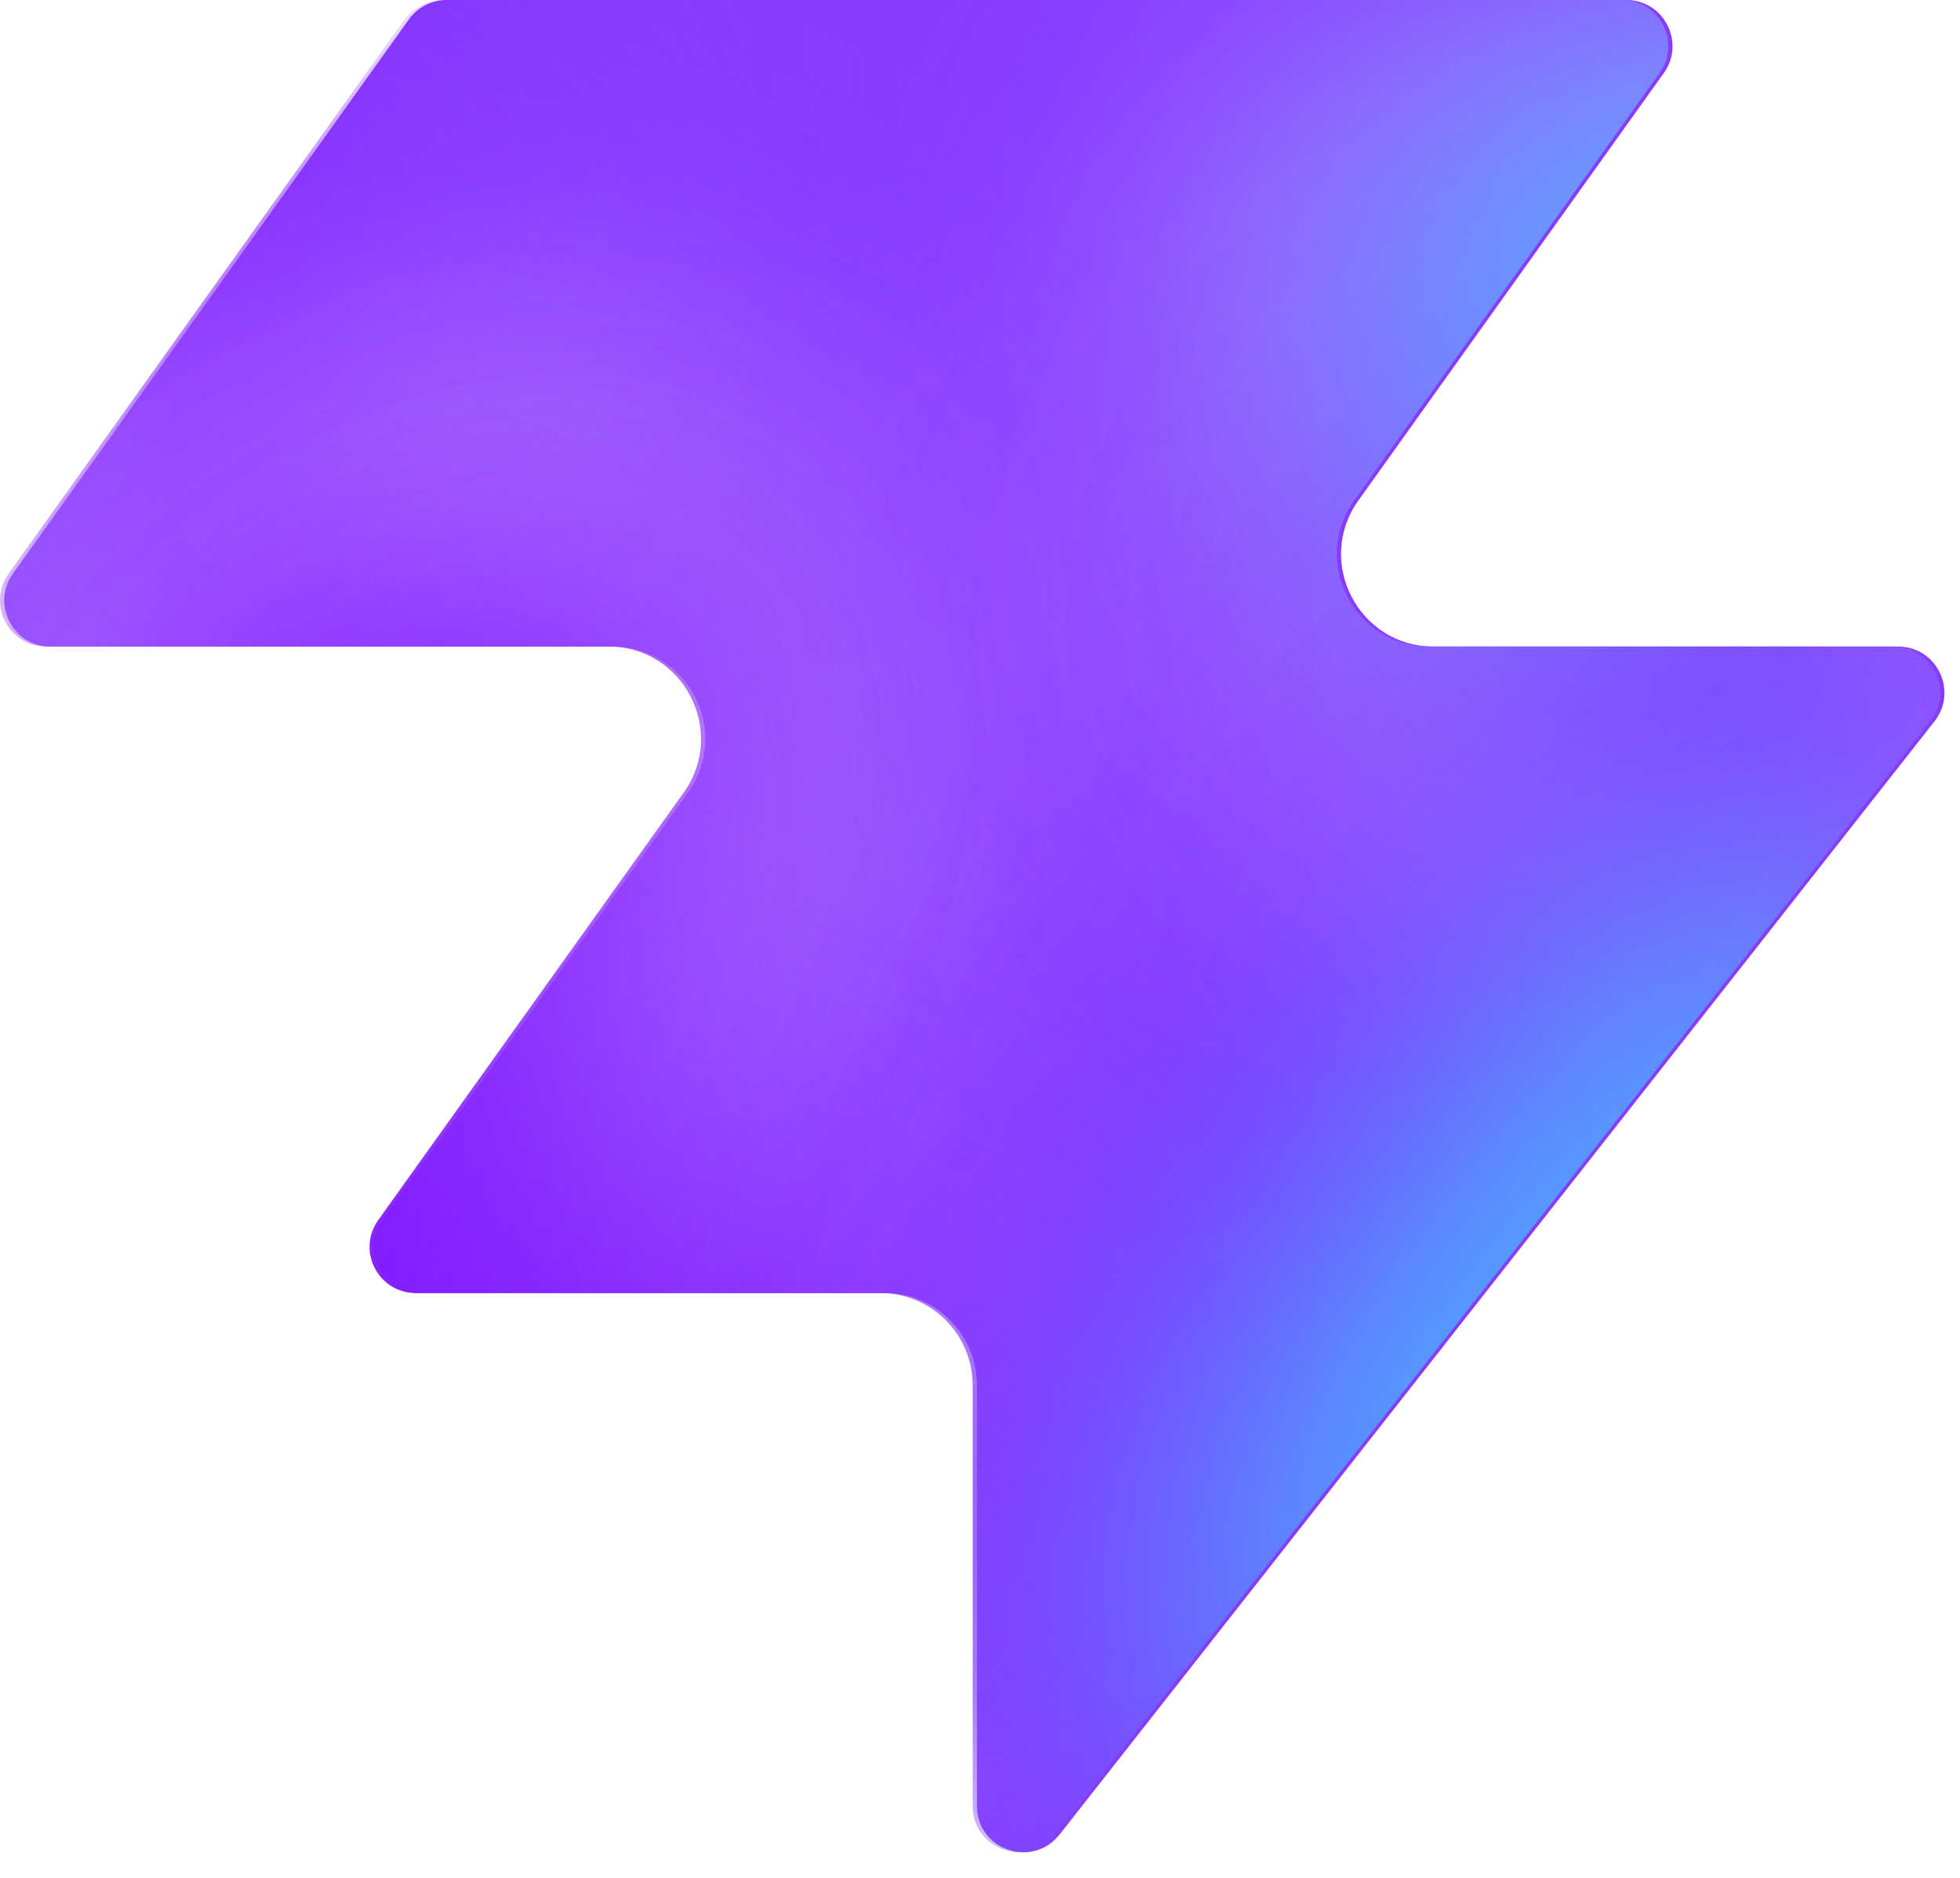
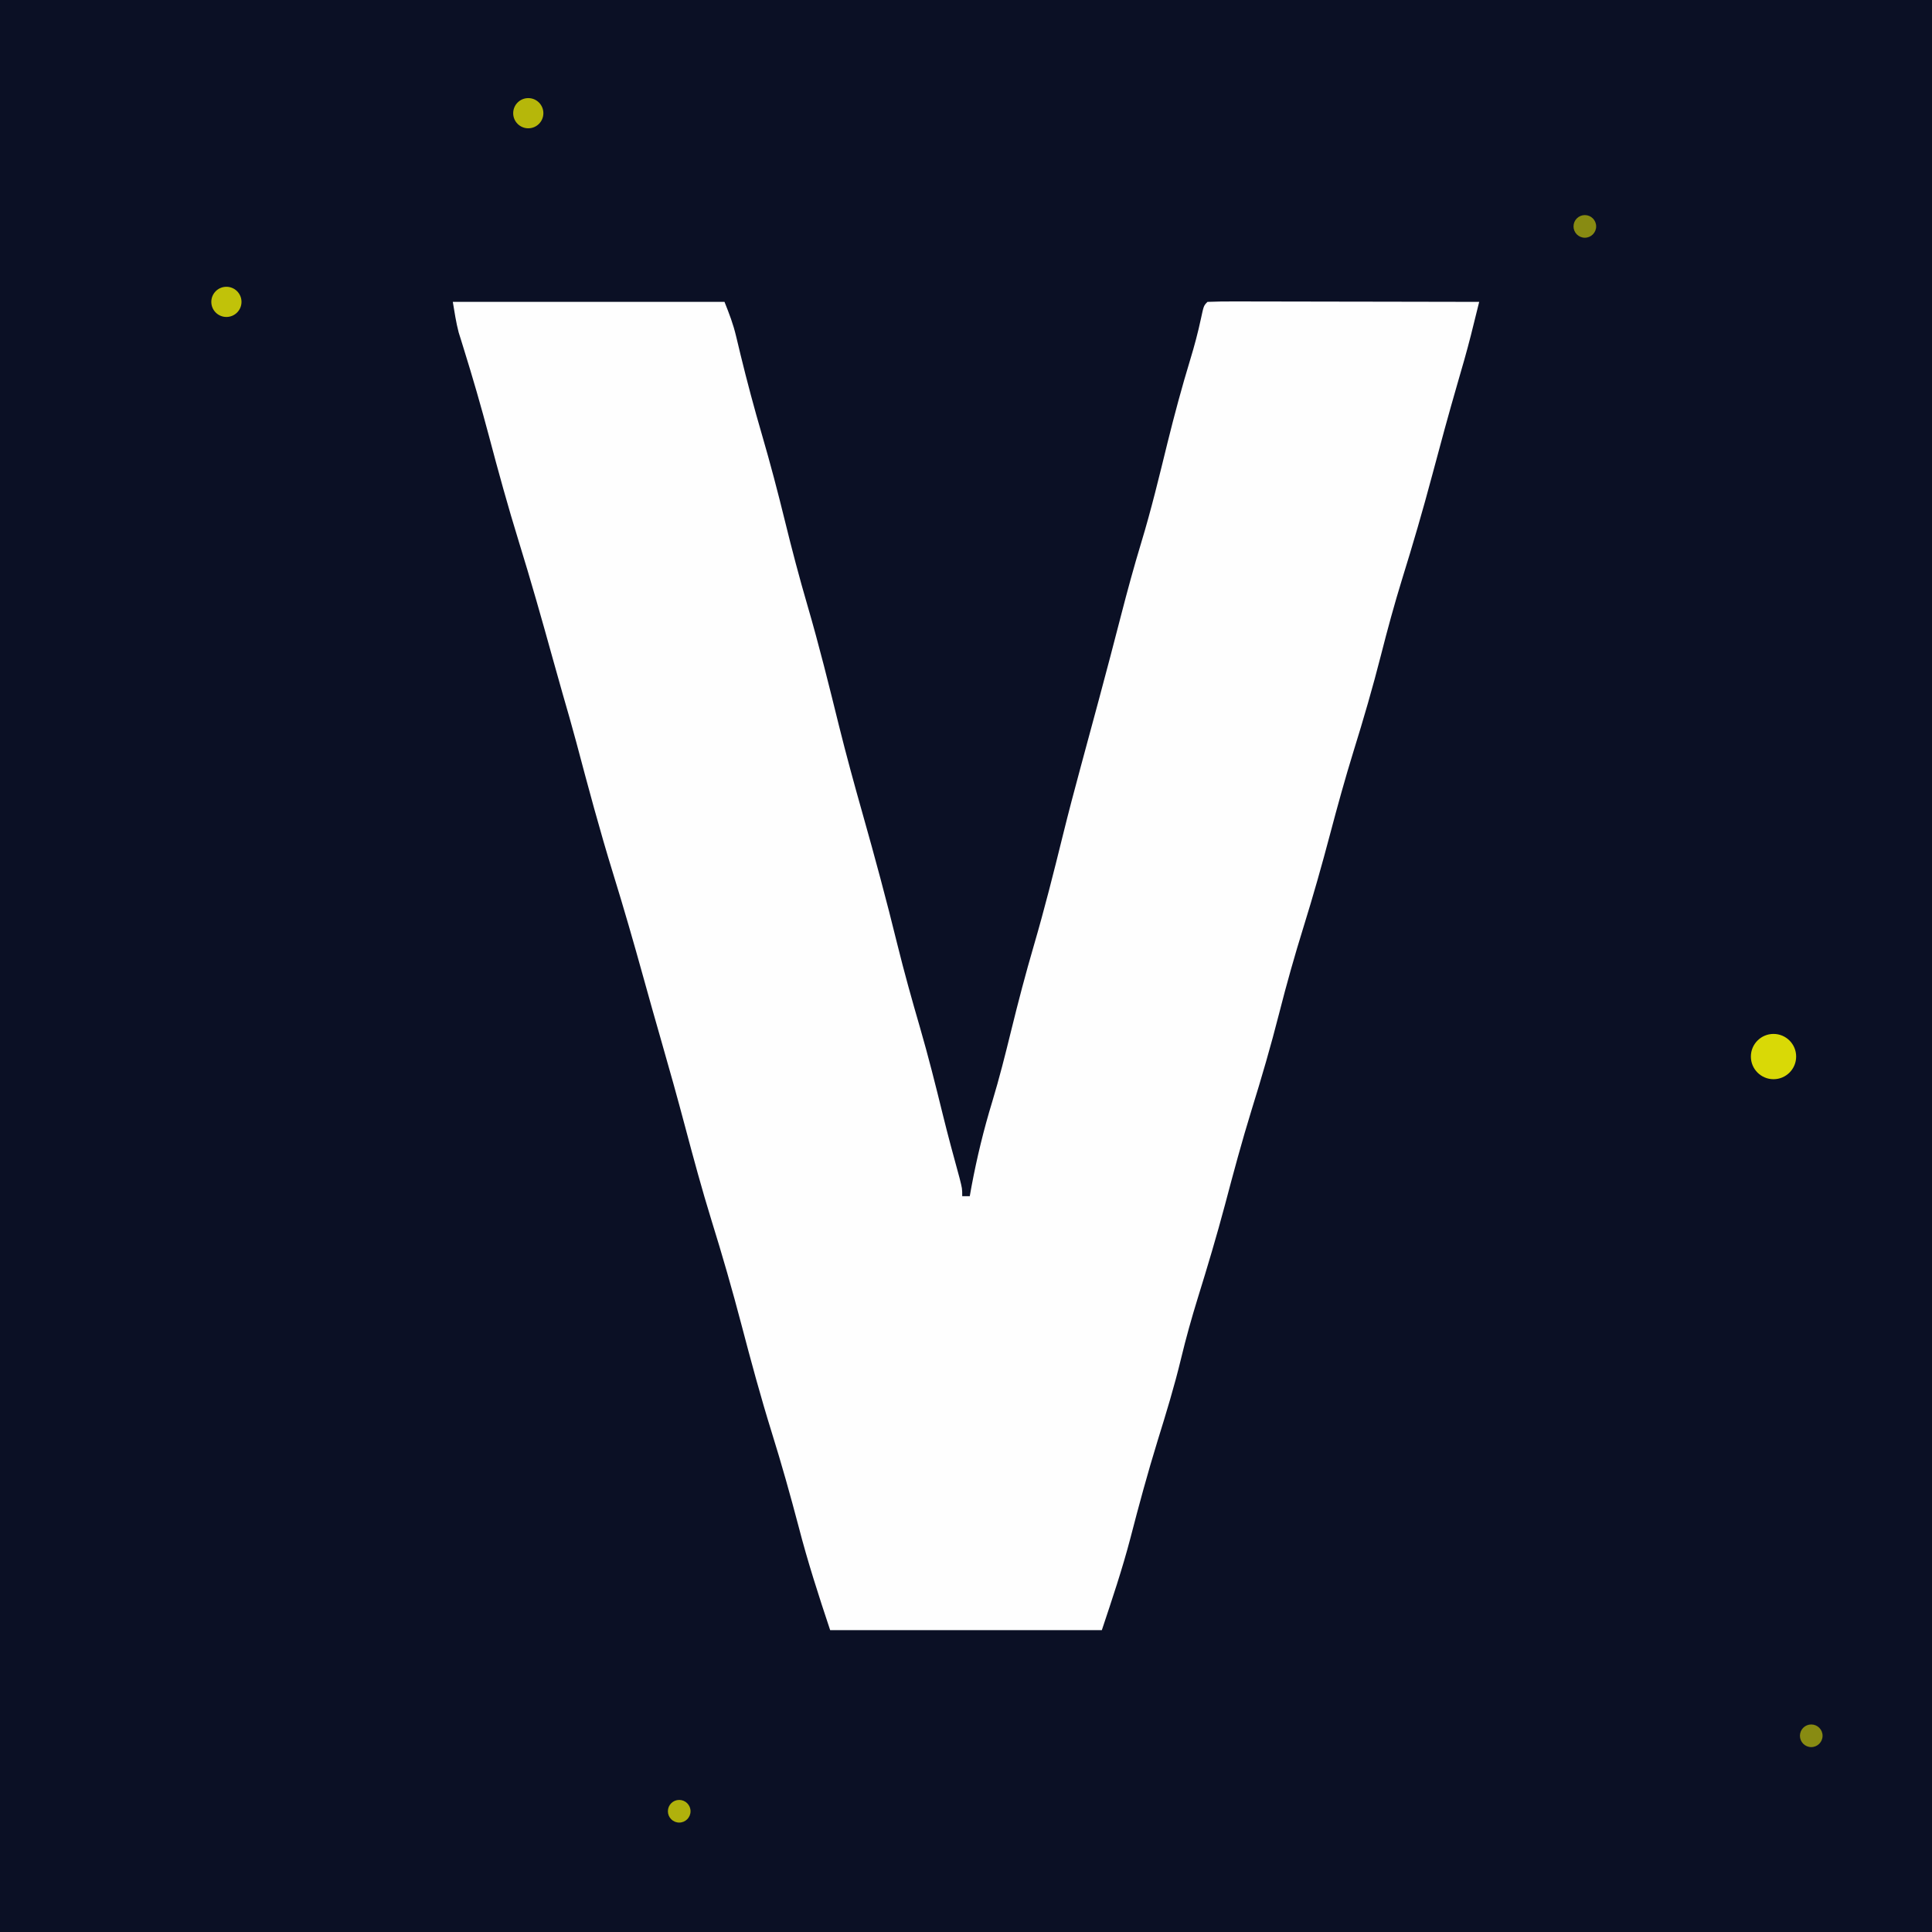
- <svg xmlns="http://www.w3.org/2000/svg" width="48" height="46" fill="none" viewBox="0 0 48 46">
-   <path fill="#863bff" d="M25.946 44.938c-.664.845-2.021.375-2.021-.698V33.937a2.26 2.26 0 0 0-2.262-2.262H10.287c-.92 0-1.456-1.04-.92-1.788l7.48-10.471c1.07-1.497 0-3.578-1.842-3.578H1.237c-.92 0-1.456-1.04-.92-1.788L10.013.474c.214-.297.556-.474.92-.474h28.894c.92 0 1.456 1.04.92 1.788l-7.48 10.471c-1.07 1.498 0 3.579 1.842 3.579h11.377c.943 0 1.473 1.088.89 1.83L25.947 44.94z" style="fill:#863bff;fill:color(display-p3 .525 .23 1);fill-opacity:1" />
-   <mask id="a" width="48" height="46" x="0" y="0" maskUnits="userSpaceOnUse" style="mask-type:alpha">
-     <path fill="#000" d="M25.842 44.938c-.664.844-2.021.375-2.021-.698V33.937a2.26 2.26 0 0 0-2.262-2.262H10.183c-.92 0-1.456-1.04-.92-1.788l7.48-10.471c1.07-1.498 0-3.579-1.842-3.579H1.133c-.92 0-1.456-1.04-.92-1.787L9.91.473c.214-.297.556-.474.92-.474h28.894c.92 0 1.456 1.04.92 1.788l-7.48 10.471c-1.07 1.498 0 3.578 1.842 3.578h11.377c.943 0 1.473 1.088.89 1.832L25.843 44.94z" style="fill:#000;fill-opacity:1" />
-   </mask>
-   <g mask="url(#a)">
-     <g filter="url(#b)">
-       <ellipse cx="5.508" cy="14.704" fill="#ede6ff" rx="5.508" ry="14.704" style="fill:#ede6ff;fill:color(display-p3 .927 .903 1);fill-opacity:1" transform="matrix(.00324 1 1 -.00324 -4.47 31.516)" />
-     </g>
-     <g filter="url(#c)">
-       <ellipse cx="10.399" cy="29.851" fill="#ede6ff" rx="10.399" ry="29.851" style="fill:#ede6ff;fill:color(display-p3 .927 .903 1);fill-opacity:1" transform="matrix(.00324 1 1 -.00324 -39.328 7.883)" />
-     </g>
-     <g filter="url(#d)">
-       <ellipse cx="5.508" cy="30.487" fill="#7e14ff" rx="5.508" ry="30.487" style="fill:#7e14ff;fill:color(display-p3 .492 .077 1);fill-opacity:1" transform="rotate(89.814 -25.913 -14.639)scale(1 -1)" />
-     </g>
-     <g filter="url(#e)">
-       <ellipse cx="5.508" cy="30.599" fill="#7e14ff" rx="5.508" ry="30.599" style="fill:#7e14ff;fill:color(display-p3 .492 .077 1);fill-opacity:1" transform="rotate(89.814 -32.644 -3.334)scale(1 -1)" />
-     </g>
-     <g filter="url(#f)">
-       <ellipse cx="5.508" cy="30.599" fill="#7e14ff" rx="5.508" ry="30.599" style="fill:#7e14ff;fill:color(display-p3 .492 .077 1);fill-opacity:1" transform="matrix(.00324 1 1 -.00324 -34.34 30.47)" />
-     </g>
-     <g filter="url(#g)">
-       <ellipse cx="14.072" cy="22.078" fill="#ede6ff" rx="14.072" ry="22.078" style="fill:#ede6ff;fill:color(display-p3 .927 .903 1);fill-opacity:1" transform="rotate(93.35 24.506 48.493)scale(-1 1)" />
-     </g>
-     <g filter="url(#h)">
-       <ellipse cx="3.47" cy="21.501" fill="#7e14ff" rx="3.47" ry="21.501" style="fill:#7e14ff;fill:color(display-p3 .492 .077 1);fill-opacity:1" transform="rotate(89.009 28.708 47.59)scale(-1 1)" />
-     </g>
-     <g filter="url(#i)">
-       <ellipse cx="3.47" cy="21.501" fill="#7e14ff" rx="3.47" ry="21.501" style="fill:#7e14ff;fill:color(display-p3 .492 .077 1);fill-opacity:1" transform="rotate(89.009 28.708 47.59)scale(-1 1)" />
-     </g>
-     <g filter="url(#j)">
-       <ellipse cx=".387" cy="8.972" fill="#7e14ff" rx="4.407" ry="29.108" style="fill:#7e14ff;fill:color(display-p3 .492 .077 1);fill-opacity:1" transform="rotate(39.51 .387 8.972)" />
-     </g>
-     <g filter="url(#k)">
-       <ellipse cx="47.523" cy="-6.092" fill="#7e14ff" rx="4.407" ry="29.108" style="fill:#7e14ff;fill:color(display-p3 .492 .077 1);fill-opacity:1" transform="rotate(37.892 47.523 -6.092)" />
-     </g>
-     <g filter="url(#l)">
-       <ellipse cx="41.412" cy="6.333" fill="#47bfff" rx="5.971" ry="9.665" style="fill:#47bfff;fill:color(display-p3 .28 .748 1);fill-opacity:1" transform="rotate(37.892 41.412 6.333)" />
-     </g>
-     <g filter="url(#m)">
-       <ellipse cx="-1.879" cy="38.332" fill="#7e14ff" rx="4.407" ry="29.108" style="fill:#7e14ff;fill:color(display-p3 .492 .077 1);fill-opacity:1" transform="rotate(37.892 -1.88 38.332)" />
-     </g>
-     <g filter="url(#n)">
-       <ellipse cx="-1.879" cy="38.332" fill="#7e14ff" rx="4.407" ry="29.108" style="fill:#7e14ff;fill:color(display-p3 .492 .077 1);fill-opacity:1" transform="rotate(37.892 -1.88 38.332)" />
-     </g>
-     <g filter="url(#o)">
-       <ellipse cx="35.651" cy="29.907" fill="#7e14ff" rx="4.407" ry="29.108" style="fill:#7e14ff;fill:color(display-p3 .492 .077 1);fill-opacity:1" transform="rotate(37.892 35.651 29.907)" />
-     </g>
-     <g filter="url(#p)">
-       <ellipse cx="38.418" cy="32.4" fill="#47bfff" rx="5.971" ry="15.297" style="fill:#47bfff;fill:color(display-p3 .28 .748 1);fill-opacity:1" transform="rotate(37.892 38.418 32.4)" />
-     </g>
-   </g>
-   <defs>
-     <filter id="b" width="60.045" height="41.654" x="-19.77" y="16.149" color-interpolation-filters="sRGB" filterUnits="userSpaceOnUse">
-       <feFlood flood-opacity="0" result="BackgroundImageFix" />
-       <feBlend in="SourceGraphic" in2="BackgroundImageFix" result="shape" />
-       <feGaussianBlur result="effect1_foregroundBlur_2002_17158" stdDeviation="7.659" />
-     </filter>
-     <filter id="c" width="90.34" height="51.437" x="-54.613" y="-7.533" color-interpolation-filters="sRGB" filterUnits="userSpaceOnUse">
-       <feFlood flood-opacity="0" result="BackgroundImageFix" />
-       <feBlend in="SourceGraphic" in2="BackgroundImageFix" result="shape" />
-       <feGaussianBlur result="effect1_foregroundBlur_2002_17158" stdDeviation="7.659" />
-     </filter>
-     <filter id="d" width="79.355" height="29.4" x="-49.64" y="2.03" color-interpolation-filters="sRGB" filterUnits="userSpaceOnUse">
-       <feFlood flood-opacity="0" result="BackgroundImageFix" />
-       <feBlend in="SourceGraphic" in2="BackgroundImageFix" result="shape" />
-       <feGaussianBlur result="effect1_foregroundBlur_2002_17158" stdDeviation="4.596" />
-     </filter>
-     <filter id="e" width="79.579" height="29.4" x="-45.045" y="20.029" color-interpolation-filters="sRGB" filterUnits="userSpaceOnUse">
-       <feFlood flood-opacity="0" result="BackgroundImageFix" />
-       <feBlend in="SourceGraphic" in2="BackgroundImageFix" result="shape" />
-       <feGaussianBlur result="effect1_foregroundBlur_2002_17158" stdDeviation="4.596" />
-     </filter>
-     <filter id="f" width="79.579" height="29.4" x="-43.513" y="21.178" color-interpolation-filters="sRGB" filterUnits="userSpaceOnUse">
-       <feFlood flood-opacity="0" result="BackgroundImageFix" />
-       <feBlend in="SourceGraphic" in2="BackgroundImageFix" result="shape" />
-       <feGaussianBlur result="effect1_foregroundBlur_2002_17158" stdDeviation="4.596" />
-     </filter>
-     <filter id="g" width="74.749" height="58.852" x="15.756" y="-17.901" color-interpolation-filters="sRGB" filterUnits="userSpaceOnUse">
-       <feFlood flood-opacity="0" result="BackgroundImageFix" />
-       <feBlend in="SourceGraphic" in2="BackgroundImageFix" result="shape" />
-       <feGaussianBlur result="effect1_foregroundBlur_2002_17158" stdDeviation="7.659" />
-     </filter>
-     <filter id="h" width="61.377" height="25.362" x="23.548" y="2.284" color-interpolation-filters="sRGB" filterUnits="userSpaceOnUse">
-       <feFlood flood-opacity="0" result="BackgroundImageFix" />
-       <feBlend in="SourceGraphic" in2="BackgroundImageFix" result="shape" />
-       <feGaussianBlur result="effect1_foregroundBlur_2002_17158" stdDeviation="4.596" />
-     </filter>
-     <filter id="i" width="61.377" height="25.362" x="23.548" y="2.284" color-interpolation-filters="sRGB" filterUnits="userSpaceOnUse">
-       <feFlood flood-opacity="0" result="BackgroundImageFix" />
-       <feBlend in="SourceGraphic" in2="BackgroundImageFix" result="shape" />
-       <feGaussianBlur result="effect1_foregroundBlur_2002_17158" stdDeviation="4.596" />
-     </filter>
-     <filter id="j" width="56.045" height="63.649" x="-27.636" y="-22.853" color-interpolation-filters="sRGB" filterUnits="userSpaceOnUse">
-       <feFlood flood-opacity="0" result="BackgroundImageFix" />
-       <feBlend in="SourceGraphic" in2="BackgroundImageFix" result="shape" />
-       <feGaussianBlur result="effect1_foregroundBlur_2002_17158" stdDeviation="4.596" />
-     </filter>
-     <filter id="k" width="54.814" height="64.646" x="20.116" y="-38.415" color-interpolation-filters="sRGB" filterUnits="userSpaceOnUse">
-       <feFlood flood-opacity="0" result="BackgroundImageFix" />
-       <feBlend in="SourceGraphic" in2="BackgroundImageFix" result="shape" />
-       <feGaussianBlur result="effect1_foregroundBlur_2002_17158" stdDeviation="4.596" />
-     </filter>
-     <filter id="l" width="33.541" height="35.313" x="24.641" y="-11.323" color-interpolation-filters="sRGB" filterUnits="userSpaceOnUse">
-       <feFlood flood-opacity="0" result="BackgroundImageFix" />
-       <feBlend in="SourceGraphic" in2="BackgroundImageFix" result="shape" />
-       <feGaussianBlur result="effect1_foregroundBlur_2002_17158" stdDeviation="4.596" />
-     </filter>
-     <filter id="m" width="54.814" height="64.646" x="-29.286" y="6.009" color-interpolation-filters="sRGB" filterUnits="userSpaceOnUse">
-       <feFlood flood-opacity="0" result="BackgroundImageFix" />
-       <feBlend in="SourceGraphic" in2="BackgroundImageFix" result="shape" />
-       <feGaussianBlur result="effect1_foregroundBlur_2002_17158" stdDeviation="4.596" />
-     </filter>
-     <filter id="n" width="54.814" height="64.646" x="-29.286" y="6.009" color-interpolation-filters="sRGB" filterUnits="userSpaceOnUse">
-       <feFlood flood-opacity="0" result="BackgroundImageFix" />
-       <feBlend in="SourceGraphic" in2="BackgroundImageFix" result="shape" />
-       <feGaussianBlur result="effect1_foregroundBlur_2002_17158" stdDeviation="4.596" />
-     </filter>
-     <filter id="o" width="54.814" height="64.646" x="8.244" y="-2.416" color-interpolation-filters="sRGB" filterUnits="userSpaceOnUse">
-       <feFlood flood-opacity="0" result="BackgroundImageFix" />
-       <feBlend in="SourceGraphic" in2="BackgroundImageFix" result="shape" />
-       <feGaussianBlur result="effect1_foregroundBlur_2002_17158" stdDeviation="4.596" />
-     </filter>
-     <filter id="p" width="39.409" height="43.623" x="18.713" y="10.588" color-interpolation-filters="sRGB" filterUnits="userSpaceOnUse">
-       <feFlood flood-opacity="0" result="BackgroundImageFix" />
-       <feBlend in="SourceGraphic" in2="BackgroundImageFix" result="shape" />
-       <feGaussianBlur result="effect1_foregroundBlur_2002_17158" stdDeviation="4.596" />
-     </filter>
-   </defs>
+ <svg xmlns="http://www.w3.org/2000/svg" version="1.1" width="512" height="512">
+   <path d="M0 0 C168.96 0 337.92 0 512 0 C512 168.96 512 337.92 512 512 C343.04 512 174.08 512 0 512 C0 343.04 0 174.08 0 0 Z " fill="#0B1025" transform="translate(0,0)" />
+   <path d="M0 0 C23.76 0 47.52 0 72 0 C73.284 3.209 74.302 5.852 75.078 9.125 C75.36 10.291 75.36 10.291 75.648 11.481 C75.847 12.313 76.045 13.144 76.25 14 C77.99 21.134 79.877 28.202 81.938 35.25 C84.137 42.794 86.129 50.368 88 58 C89.851 65.549 91.82 73.04 94 80.5 C97.082 91.055 99.714 101.708 102.349 112.382 C104.285 120.169 106.403 127.905 108.59 135.625 C111.845 147.127 114.952 158.64 117.798 170.251 C119.63 177.667 121.679 185.002 123.816 192.335 C126.02 199.943 127.946 207.606 129.832 215.297 C131.226 220.966 132.756 226.597 134.301 232.227 C135 235 135 235 135 237 C135.66 237 136.32 237 137 237 C137.159 236.114 137.317 235.229 137.48 234.316 C138.913 226.71 140.692 219.364 142.954 211.964 C144.824 205.774 146.401 199.53 147.938 193.25 C149.809 185.618 151.795 178.042 154 170.5 C156.805 160.895 159.24 151.214 161.637 141.5 C163.146 135.383 164.749 129.296 166.399 123.216 C167.729 118.312 169.052 113.406 170.375 108.5 C170.827 106.826 170.827 106.826 171.288 105.118 C173.277 97.735 175.215 90.341 177.125 82.938 C178.781 76.524 180.512 70.151 182.438 63.812 C185.091 55.069 187.222 46.199 189.403 37.328 C191.235 29.922 193.206 22.587 195.429 15.289 C196.514 11.714 197.471 8.154 198.25 4.5 C199 1 199 1 200 0 C202.239 -0.094 204.482 -0.117 206.723 -0.114 C207.425 -0.114 208.128 -0.114 208.851 -0.114 C211.184 -0.113 213.516 -0.105 215.848 -0.098 C217.46 -0.096 219.073 -0.094 220.686 -0.093 C224.939 -0.09 229.192 -0.08 233.445 -0.069 C237.782 -0.058 242.118 -0.054 246.455 -0.049 C254.97 -0.038 263.485 -0.021 272 0 C271.529 1.899 271.057 3.798 270.585 5.697 C270.322 6.754 270.06 7.812 269.789 8.901 C268.702 13.171 267.486 17.397 266.25 21.625 C263.917 29.682 261.714 37.768 259.562 45.875 C257.093 55.16 254.407 64.352 251.555 73.527 C249.517 80.142 247.706 86.792 246 93.5 C243.803 102.14 241.323 110.652 238.676 119.164 C236.443 126.4 234.435 133.679 232.5 141 C230.31 149.286 227.982 157.504 225.438 165.688 C223.088 173.247 220.951 180.828 219 188.5 C216.803 197.14 214.323 205.652 211.676 214.164 C209.109 222.483 206.855 230.87 204.632 239.286 C202.42 247.595 199.963 255.809 197.414 264.02 C195.78 269.32 194.296 274.607 193 280 C191.23 287.365 189.028 294.559 186.782 301.791 C184.15 310.337 181.809 318.948 179.573 327.605 C177.395 335.917 174.737 343.789 172 352 C148.24 352 124.48 352 100 352 C96.937 342.81 94.037 333.839 91.625 324.5 C89.437 316.192 87.122 307.951 84.562 299.75 C81.605 290.253 79.013 280.678 76.491 271.058 C74.059 261.795 71.424 252.628 68.576 243.485 C66.024 235.229 63.774 226.903 61.554 218.552 C59.54 210.976 57.44 203.43 55.267 195.897 C53.627 190.21 52.027 184.512 50.445 178.807 C47.915 169.686 45.299 160.605 42.5 151.562 C38.935 140.034 35.831 128.395 32.733 116.734 C31.571 112.398 30.333 108.085 29.082 103.773 C28.189 100.658 27.314 97.538 26.449 94.414 C23.588 84.09 20.669 73.797 17.5 63.562 C14.627 54.274 12.054 44.924 9.568 35.525 C7.498 27.735 5.267 20.009 2.865 12.316 C2.518 11.193 2.518 11.193 2.164 10.047 C1.862 9.085 1.862 9.085 1.553 8.104 C0.854 5.444 0.452 2.713 0 0 Z " fill="#FEFEFE" transform="translate(120,80)" />
+   <circle cx="470" cy="280" r="6" fill="#D9D906" />
+   <circle cx="60" cy="80" r="4" fill="#C1C209" />
+   <circle cx="140" cy="30" r="4" fill="#B6B70A" />
+   <circle cx="180" cy="480" r="3" fill="#B0B10C" />
+   <circle cx="480" cy="460" r="3" fill="#888B12" />
+   <circle cx="420" cy="60" r="3" fill="#888B12" />
</svg>
